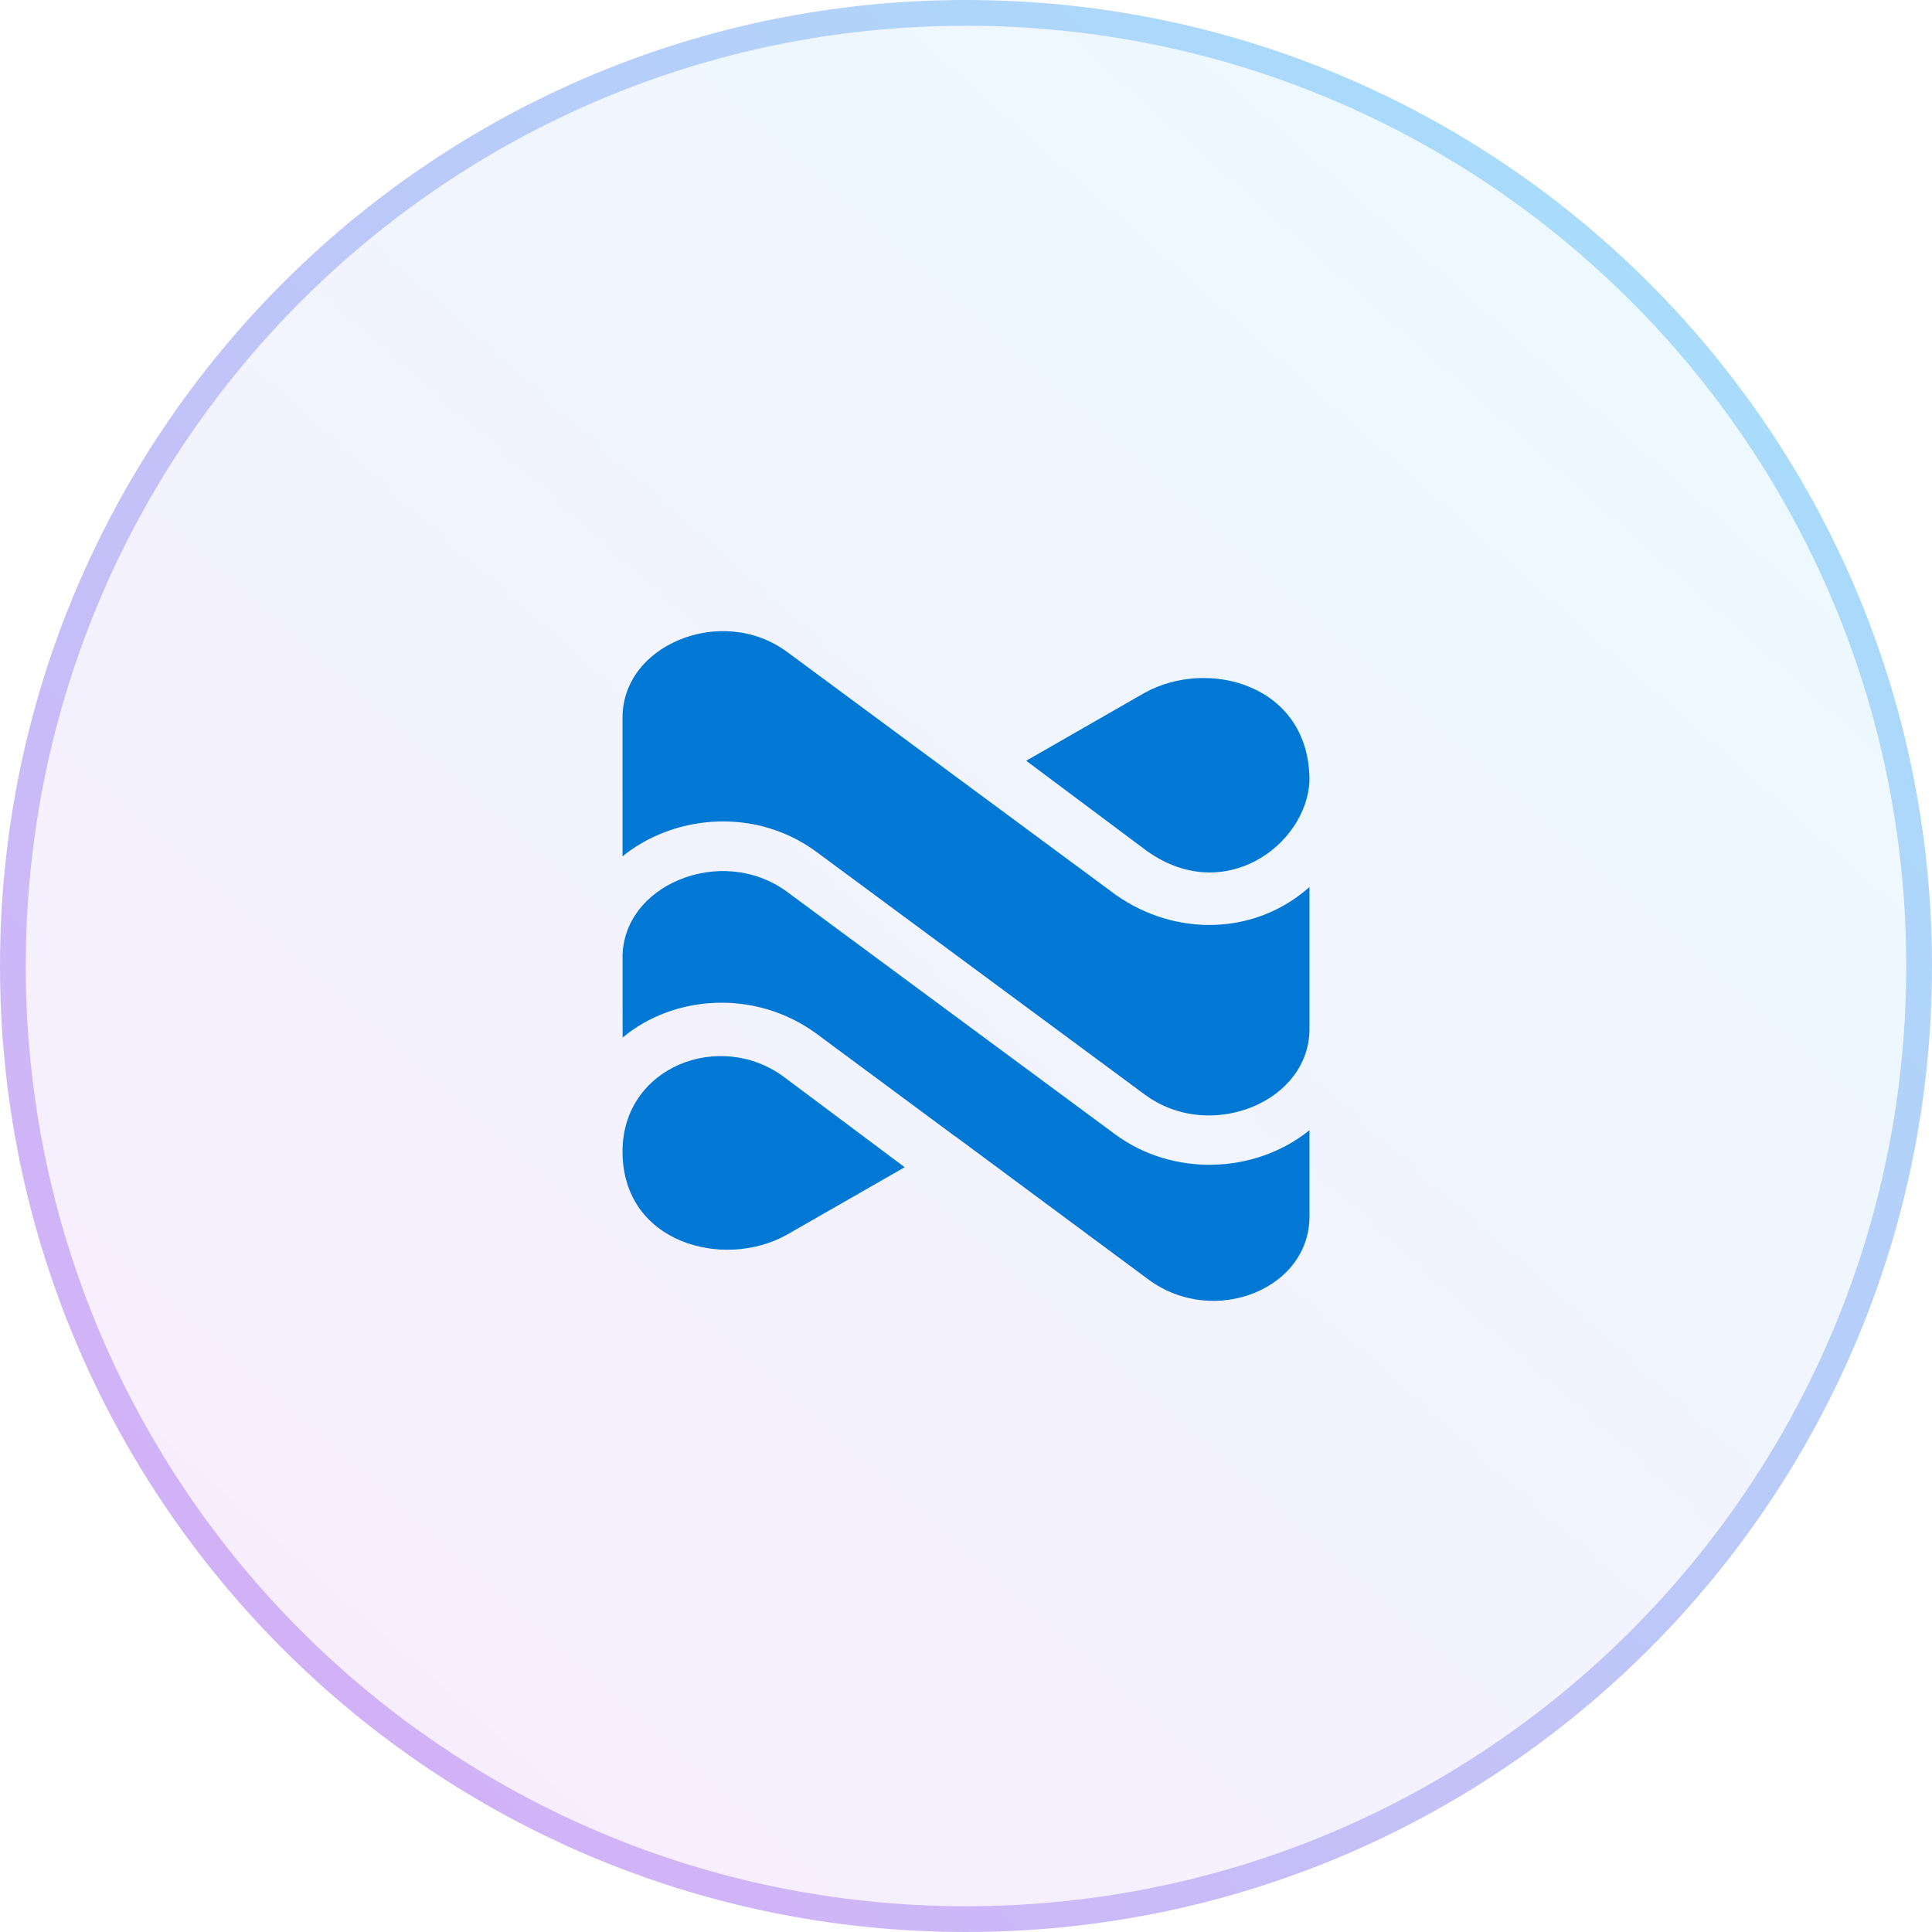
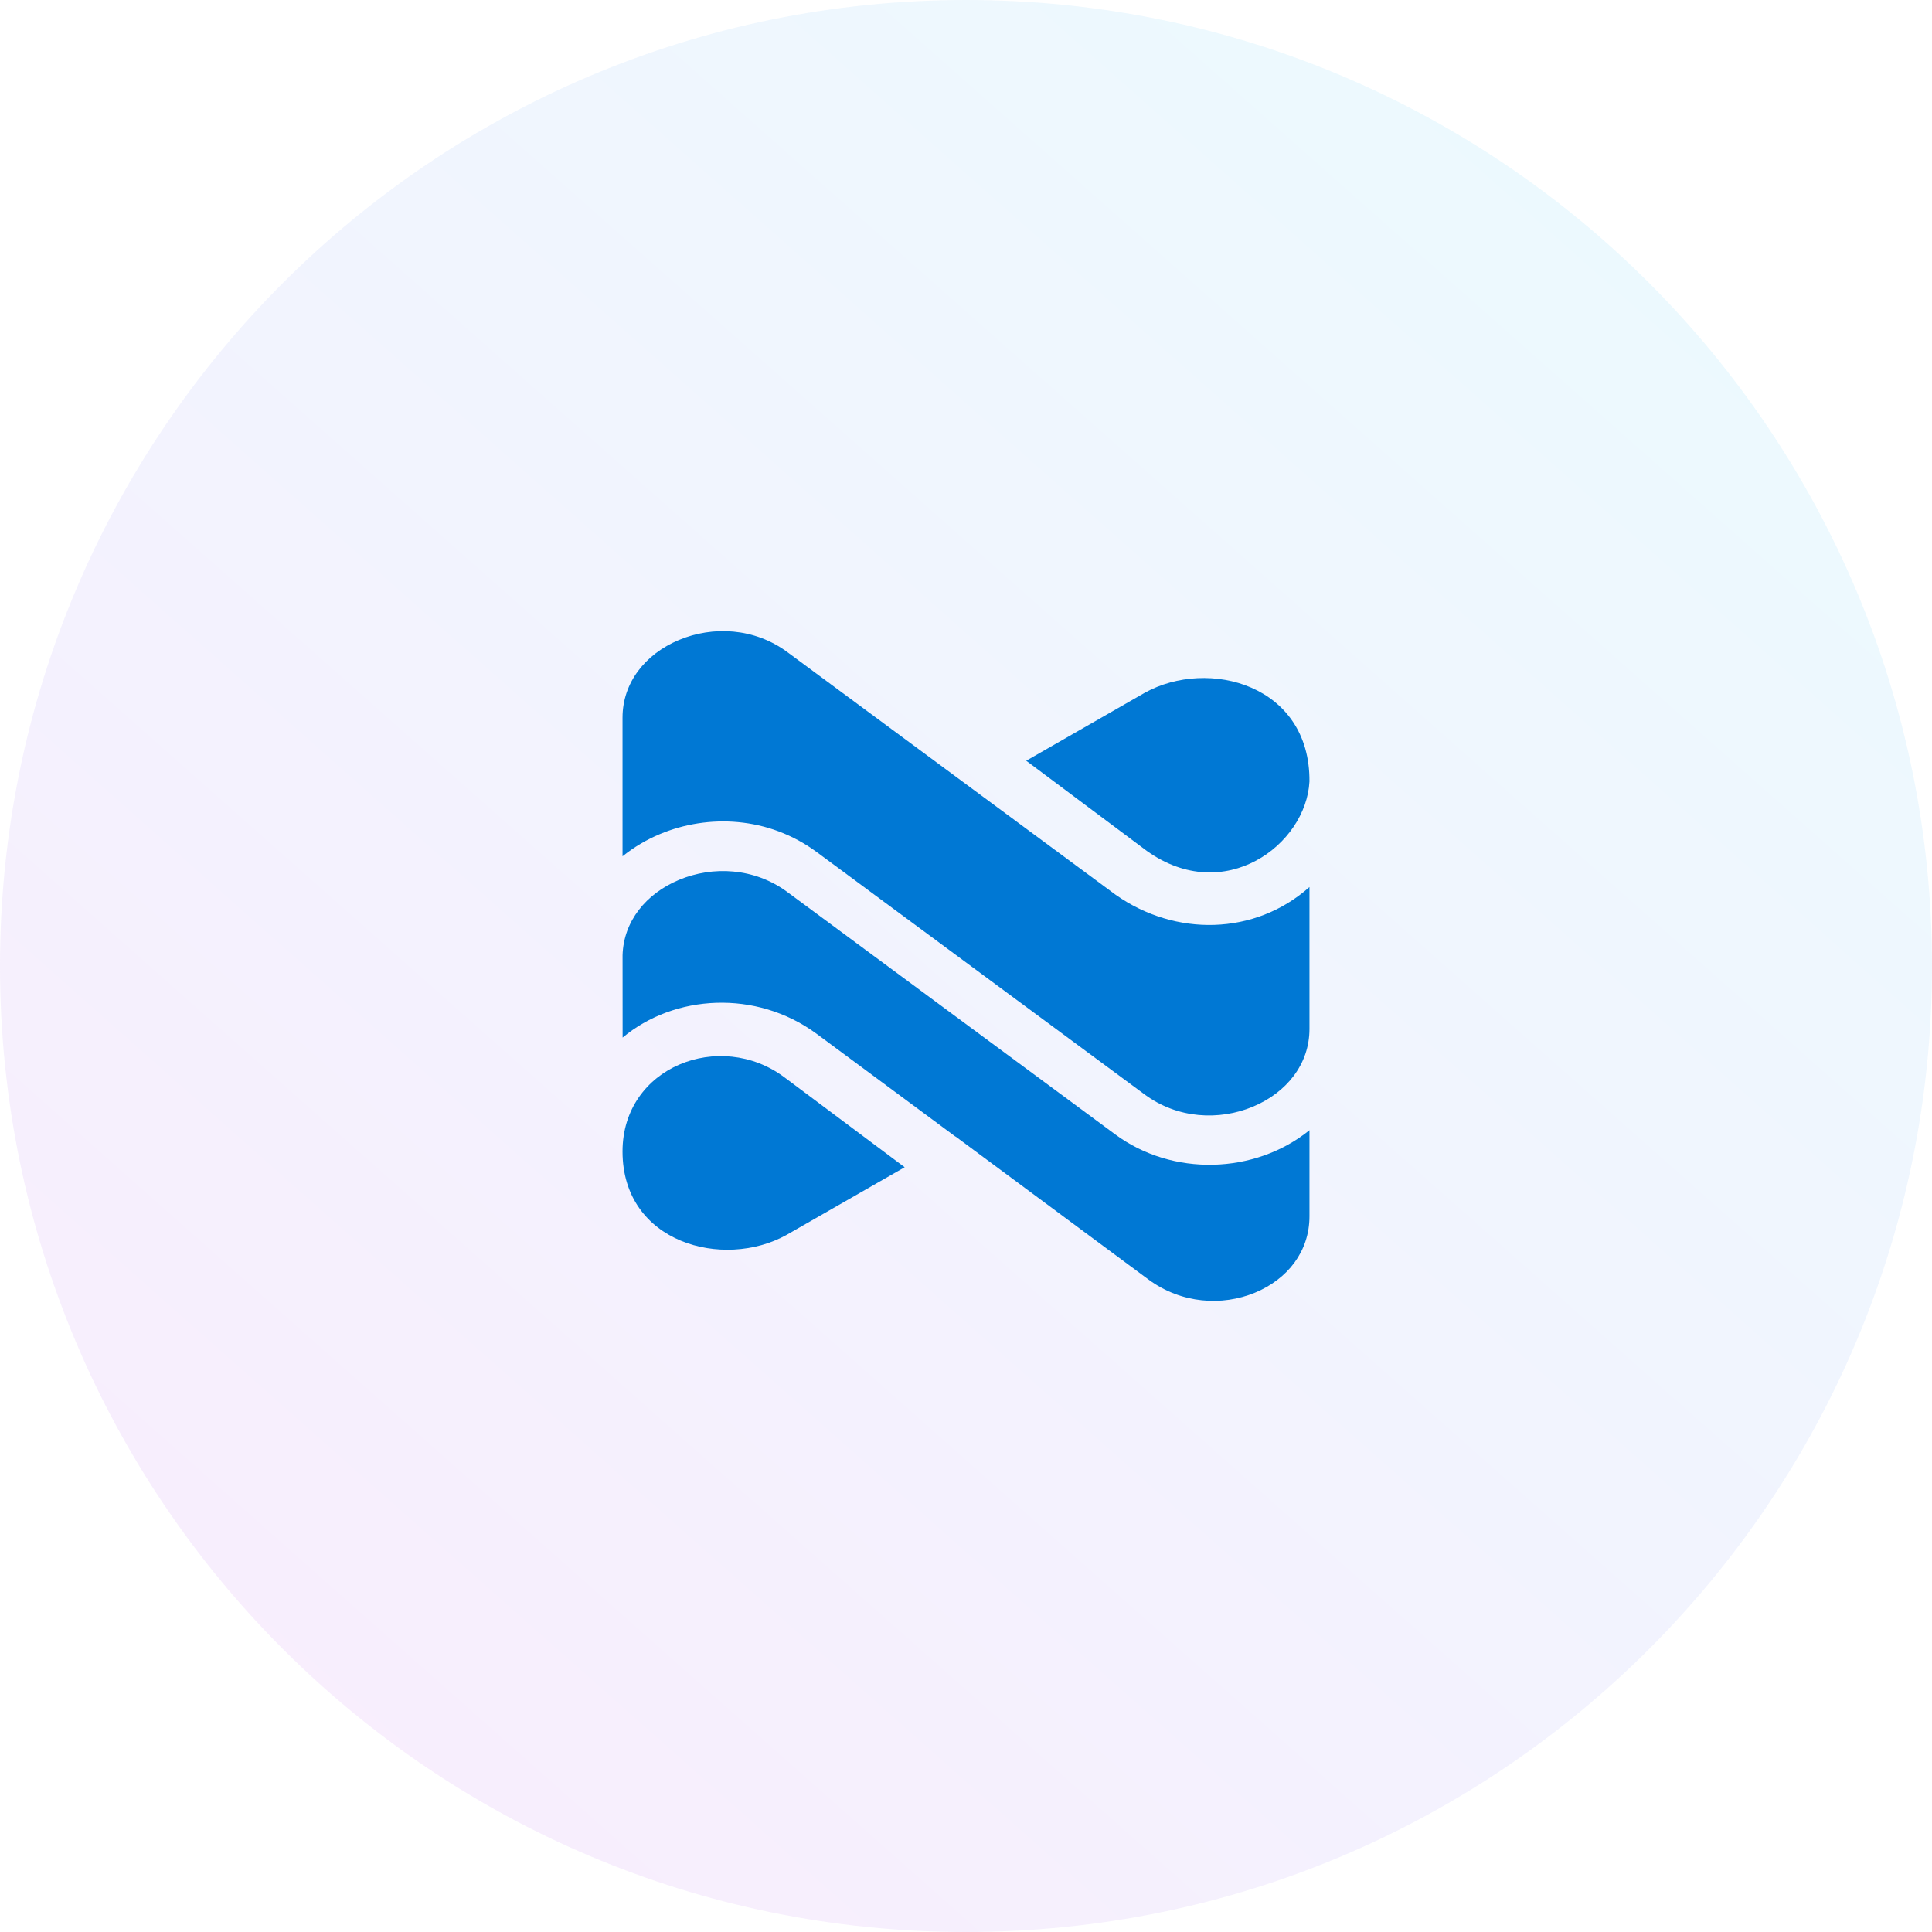
<svg xmlns="http://www.w3.org/2000/svg" width="150" height="150" viewBox="0 0 150 150" fill="none">
-   <circle cx="75" cy="75" r="74" fill="url(#paint0_linear_1353_11)" stroke="url(#paint1_linear_1353_11)" stroke-width="2" />
-   <path d="M97.285 85.918C99.906 84.82 101.662 82.604 101.667 79.898V68.869C97.423 72.644 91.246 72.73 86.626 69.475L86.608 69.463L61.127 50.627C58.579 48.744 55.341 48.587 52.715 49.687C50.091 50.786 48.333 53.006 48.333 55.717V55.732C48.333 60.06 48.334 63.579 48.334 66.483C49.212 65.774 50.194 65.194 51.232 64.76C54.957 63.2 59.649 63.375 63.409 66.154L88.874 84.977C91.422 86.861 94.659 87.017 97.285 85.918Z" fill="#0078D4" />
+   <circle cx="75" cy="75" r="75" fill="url(#paint0_linear_1353_11)" />
+   <path d="M97.285 85.918C99.906 84.82 101.662 82.604 101.667 79.898V68.869C97.423 72.644 91.245 72.73 86.626 69.475L86.608 69.463L61.127 50.627C58.578 48.744 55.341 48.587 52.715 49.687C50.091 50.786 48.333 53.006 48.333 55.717V55.732C48.333 60.06 48.334 63.579 48.334 66.483C49.212 65.774 50.194 65.194 51.232 64.76C54.957 63.2 59.649 63.375 63.409 66.154L88.874 84.977C91.422 86.861 94.659 87.017 97.285 85.918Z" fill="#0078D4" />
  <path d="M48.34 80.557C48.338 78.426 48.337 76.295 48.336 74.165C48.412 71.535 50.149 69.389 52.715 68.315C55.341 67.215 58.578 67.372 61.126 69.255L86.591 88.078C91.01 91.344 97.405 91.193 101.667 87.749V94.433C101.667 97.165 99.957 99.323 97.434 100.364C94.901 101.41 91.725 101.232 89.154 99.332L74.189 88.239L74.18 88.245L63.374 80.244C58.702 76.821 52.359 77.197 48.34 80.557Z" fill="#0078D4" />
  <path d="M101.666 60.672C101.411 65.595 95.055 70.353 89.043 66.068L79.675 59.064L88.894 53.778C93.812 51.064 101.721 53.153 101.666 60.672Z" fill="#0078D4" />
-   <path d="M61.049 95.889C56.155 98.589 48.333 96.517 48.333 89.4C48.333 82.825 55.903 79.903 60.903 83.642L70.24 90.624L61.049 95.889Z" fill="#0078D4" />
+   <path d="M61.049 95.889C56.155 98.589 48.333 96.517 48.333 89.4C48.333 82.825 55.902 79.903 60.903 83.642L70.239 90.624L61.049 95.889Z" fill="#0078D4" />
  <defs>
    <linearGradient id="paint0_linear_1353_11" x1="131.25" y1="18.75" x2="26.786" y2="136.607" gradientUnits="userSpaceOnUse">
      <stop stop-color="#A0E4FC" stop-opacity="0.2" />
      <stop offset="1" stop-color="#DBA9F6" stop-opacity="0.2" />
    </linearGradient>
-     <linearGradient id="paint1_linear_1353_11" x1="150" y1="4.47035e-06" x2="7.23481e-06" y2="149" gradientUnits="userSpaceOnUse">
-       <stop stop-color="#A0E4FC" />
-       <stop offset="1" stop-color="#DBA9F6" />
-     </linearGradient>
  </defs>
</svg>
